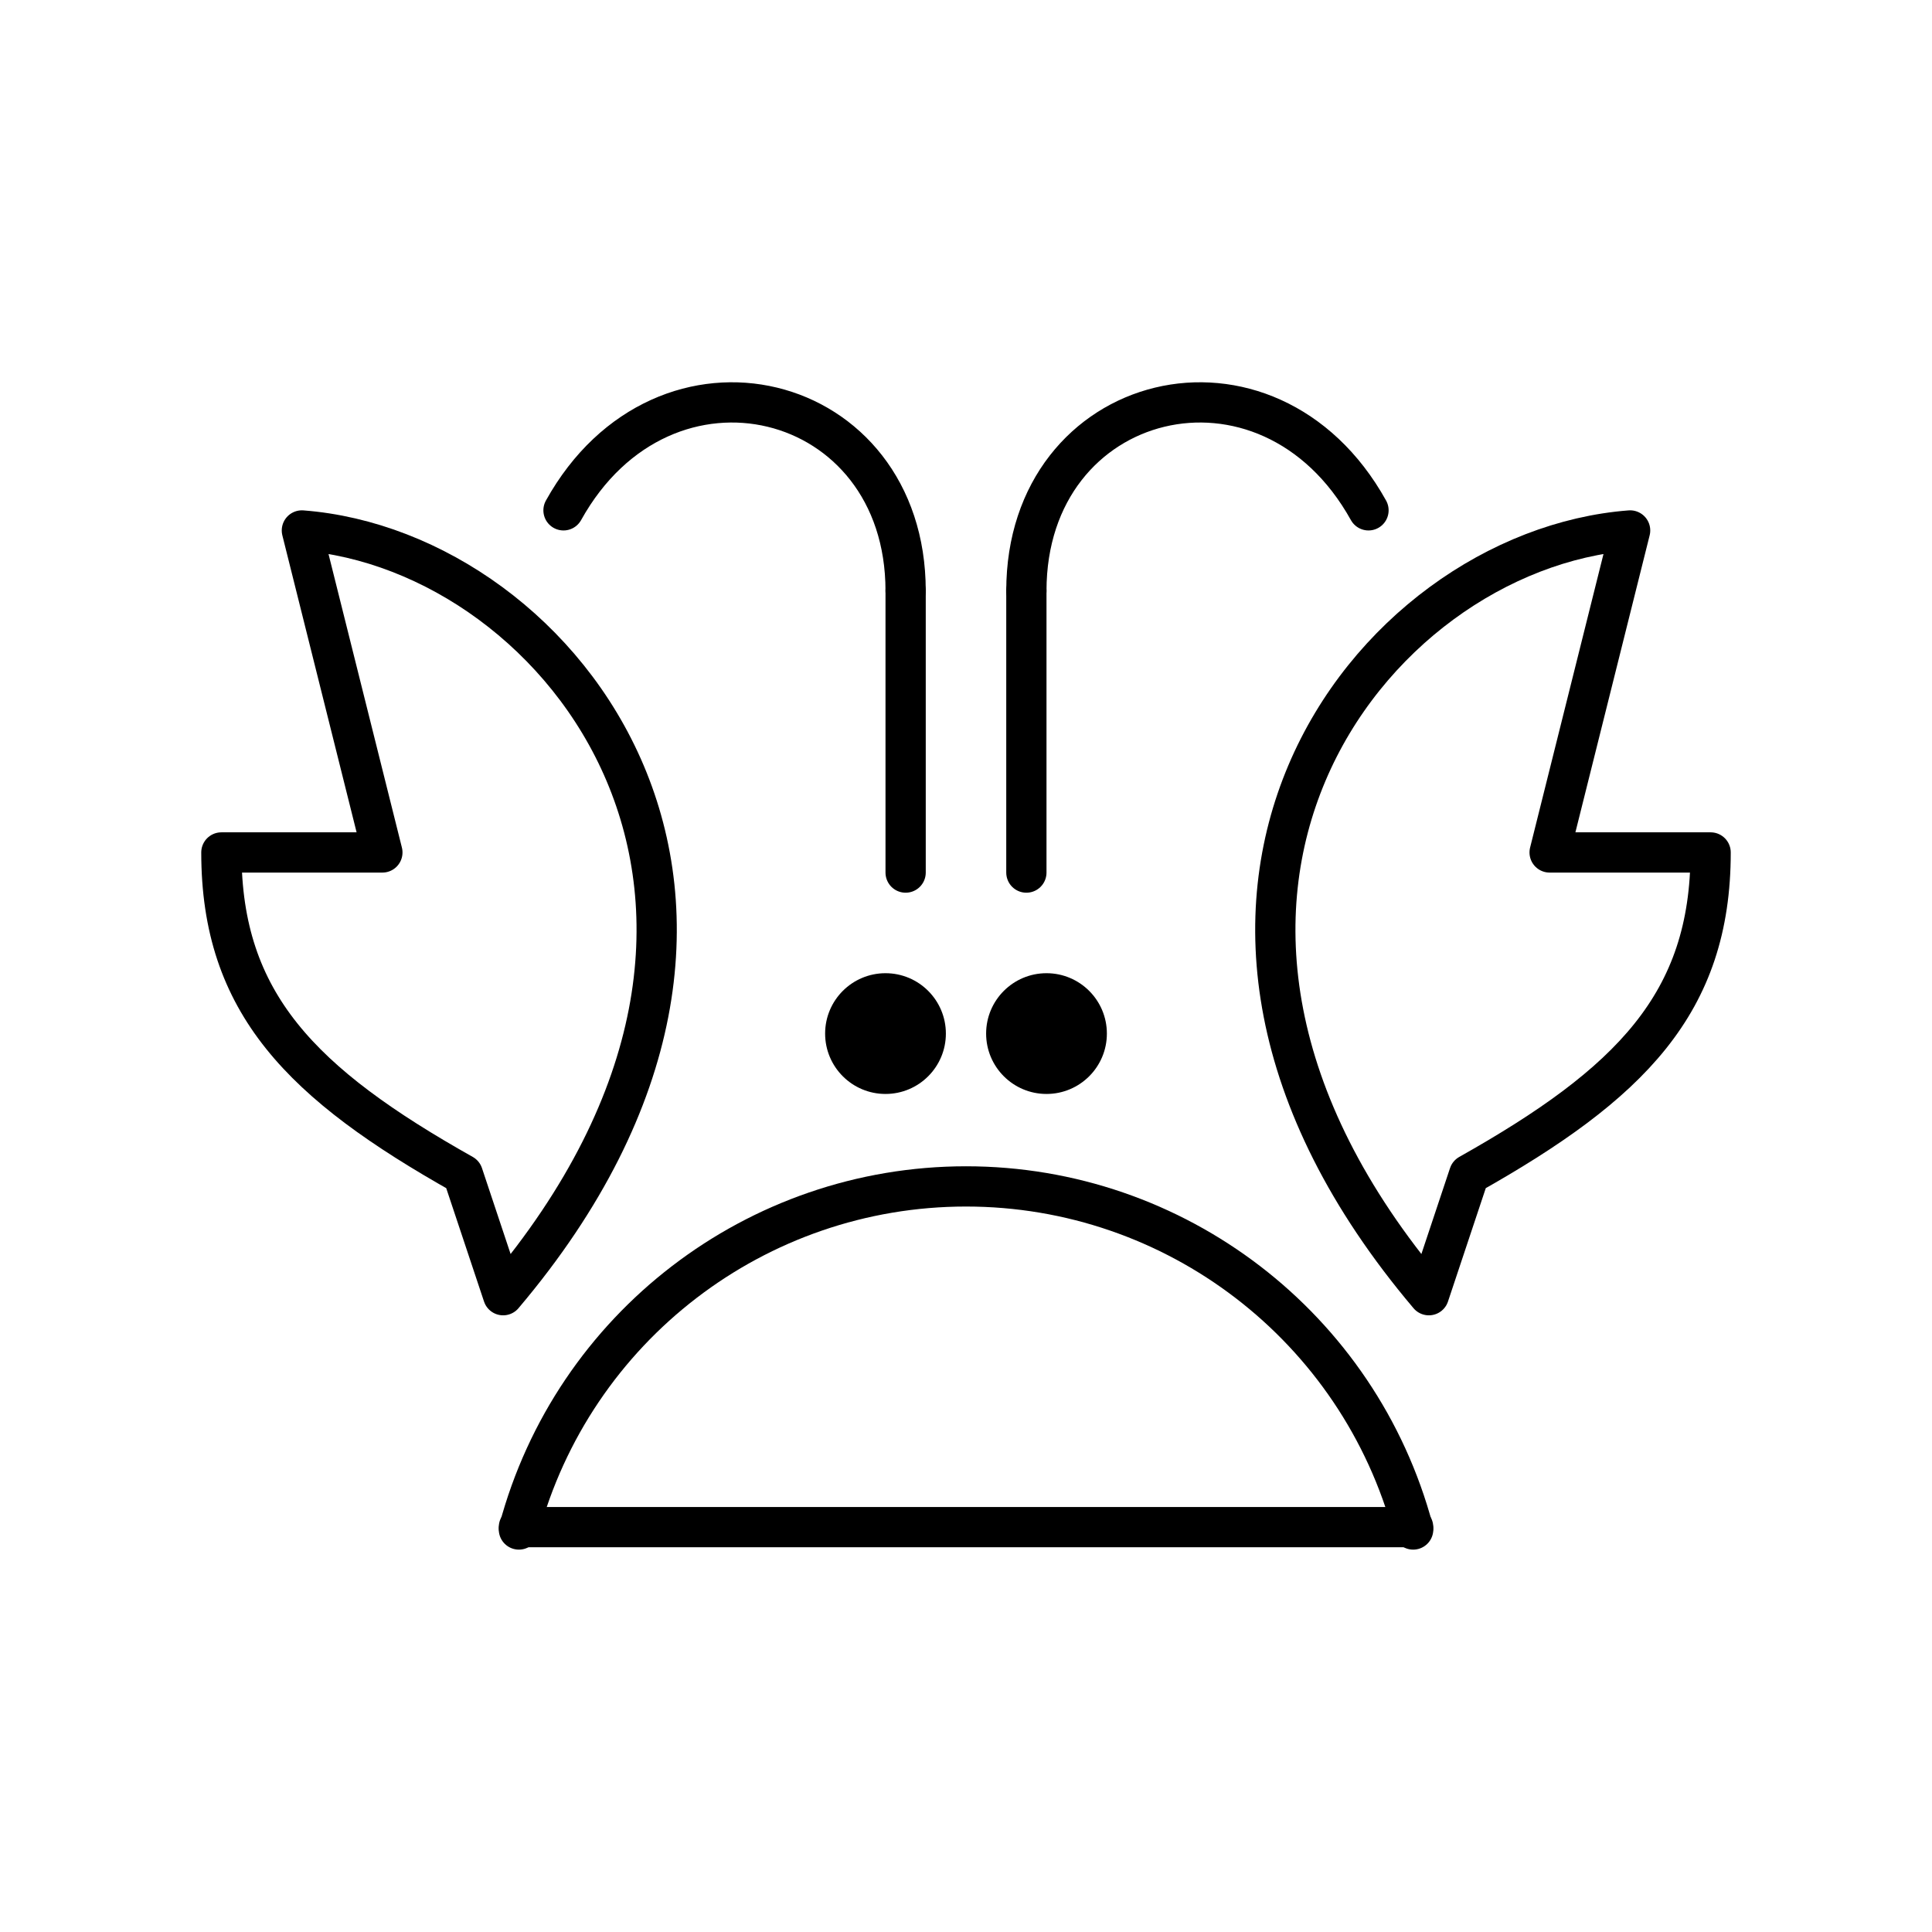
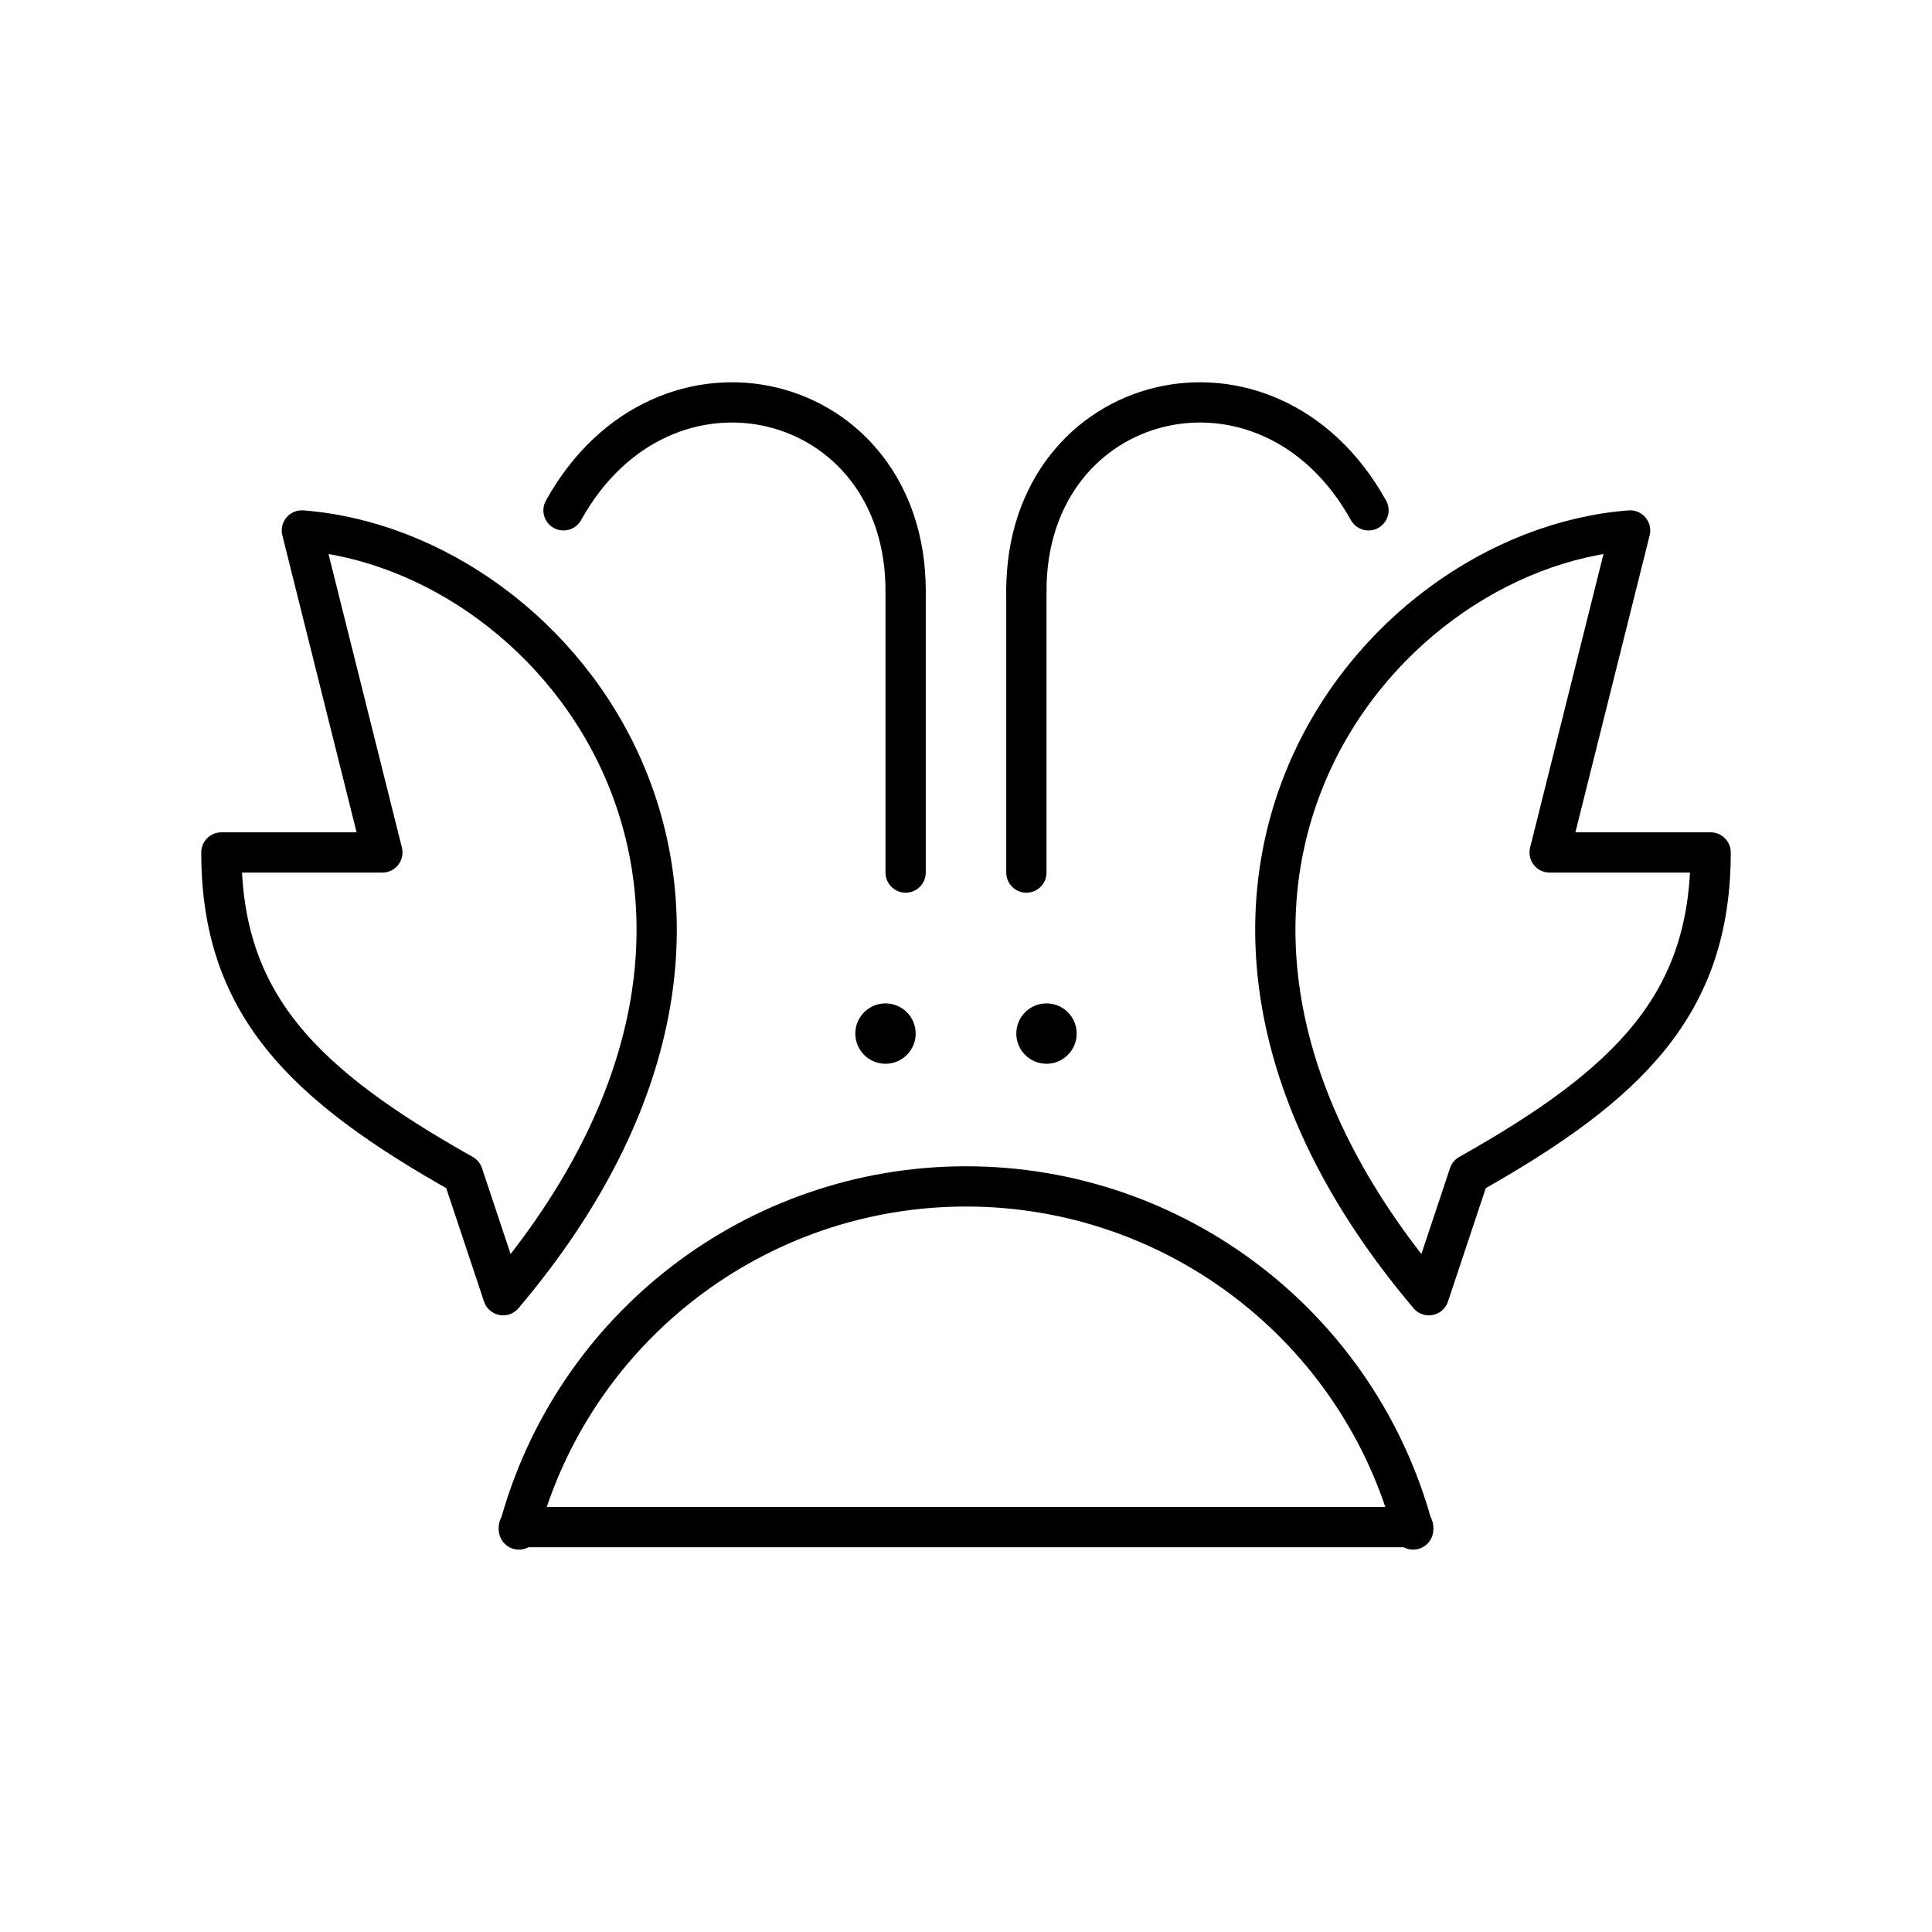
<svg xmlns="http://www.w3.org/2000/svg" version="1.1" viewBox="0 0 48 48" xml:space="preserve">
-   <g fill="none" stroke="#000" stroke-linecap="round" stroke-linejoin="round">
-     <path d="m5.5 21.179h4l-2-8c6.5 0.5 13.25 9.25 5 19l-1-3c-4-2.25-6-4.25-6-8" stroke-width="1px" />
-     <path d="m42.5 21.179h-4l2-8c-6.5 0.5-13.25 9.25-5 19l1-3c4-2.25 6-4.25 6-8" stroke-width="1px" />
-     <path d="m12.892 38a11.501 11.501 0 0 1 11.109-8.524 11.501 11.501 0 0 1 11.109 8.524" style="paint-order:stroke fill markers" />
-     <g stroke-width="1px">
-       <path d="m22.5 21.679v-7" />
-       <path d="m25.5 21.679v-7" />
-       <path d="m34 12.679c-2.5-4.5-8.5-3-8.5 2" />
-       <path d="m14 12.679c2.5-4.5 8.5-3 8.5 2" />
-       <path d="m12.892 37.941h22.217" />
+   <g stroke-linecap="round" stroke-linejoin="round">
+     <g fill="none" stroke="#000">
+       <path d="m5.5 21.179h4l-2-8c6.5 0.5 13.25 9.25 5 19l-1-3c-4-2.25-6-4.25-6-8" stroke-width="1px" />
+       <path d="m42.5 21.179h-4l2-8c-6.5 0.5-13.25 9.25-5 19l1-3c4-2.25 6-4.25 6-8" stroke-width="1px" />
+       <path d="m12.892 38a11.501 11.501 0 0 1 11.109-8.524 11.501 11.501 0 0 1 11.109 8.524" style="paint-order:stroke fill markers" />
+       <g stroke-width="1px">
+         <path d="m22.5 21.679v-7" />
+         <path d="m25.5 21.679v-7" />
+         <path d="m34 12.679c-2.5-4.5-8.5-3-8.5 2" />
+         <path d="m14 12.679c2.5-4.5 8.5-3 8.5 2" />
+         <path d="m12.892 37.941h22.217" />
+       </g>
    </g>
+     <circle cx="22" cy="25.679" r=".75" fill="#000" style="paint-order:stroke fill markers" />
+     <circle cx="26" cy="25.679" r=".75" fill="#000" style="paint-order:stroke fill markers" />
  </g>
-   <circle cx="22" cy="25.679" r="1.5" fill="#000" stroke-width="0" style="paint-order:stroke fill markers" />
-   <circle cx="26" cy="25.679" r="1.5" fill="#000" stroke-width="0" style="paint-order:stroke fill markers" />
</svg>
